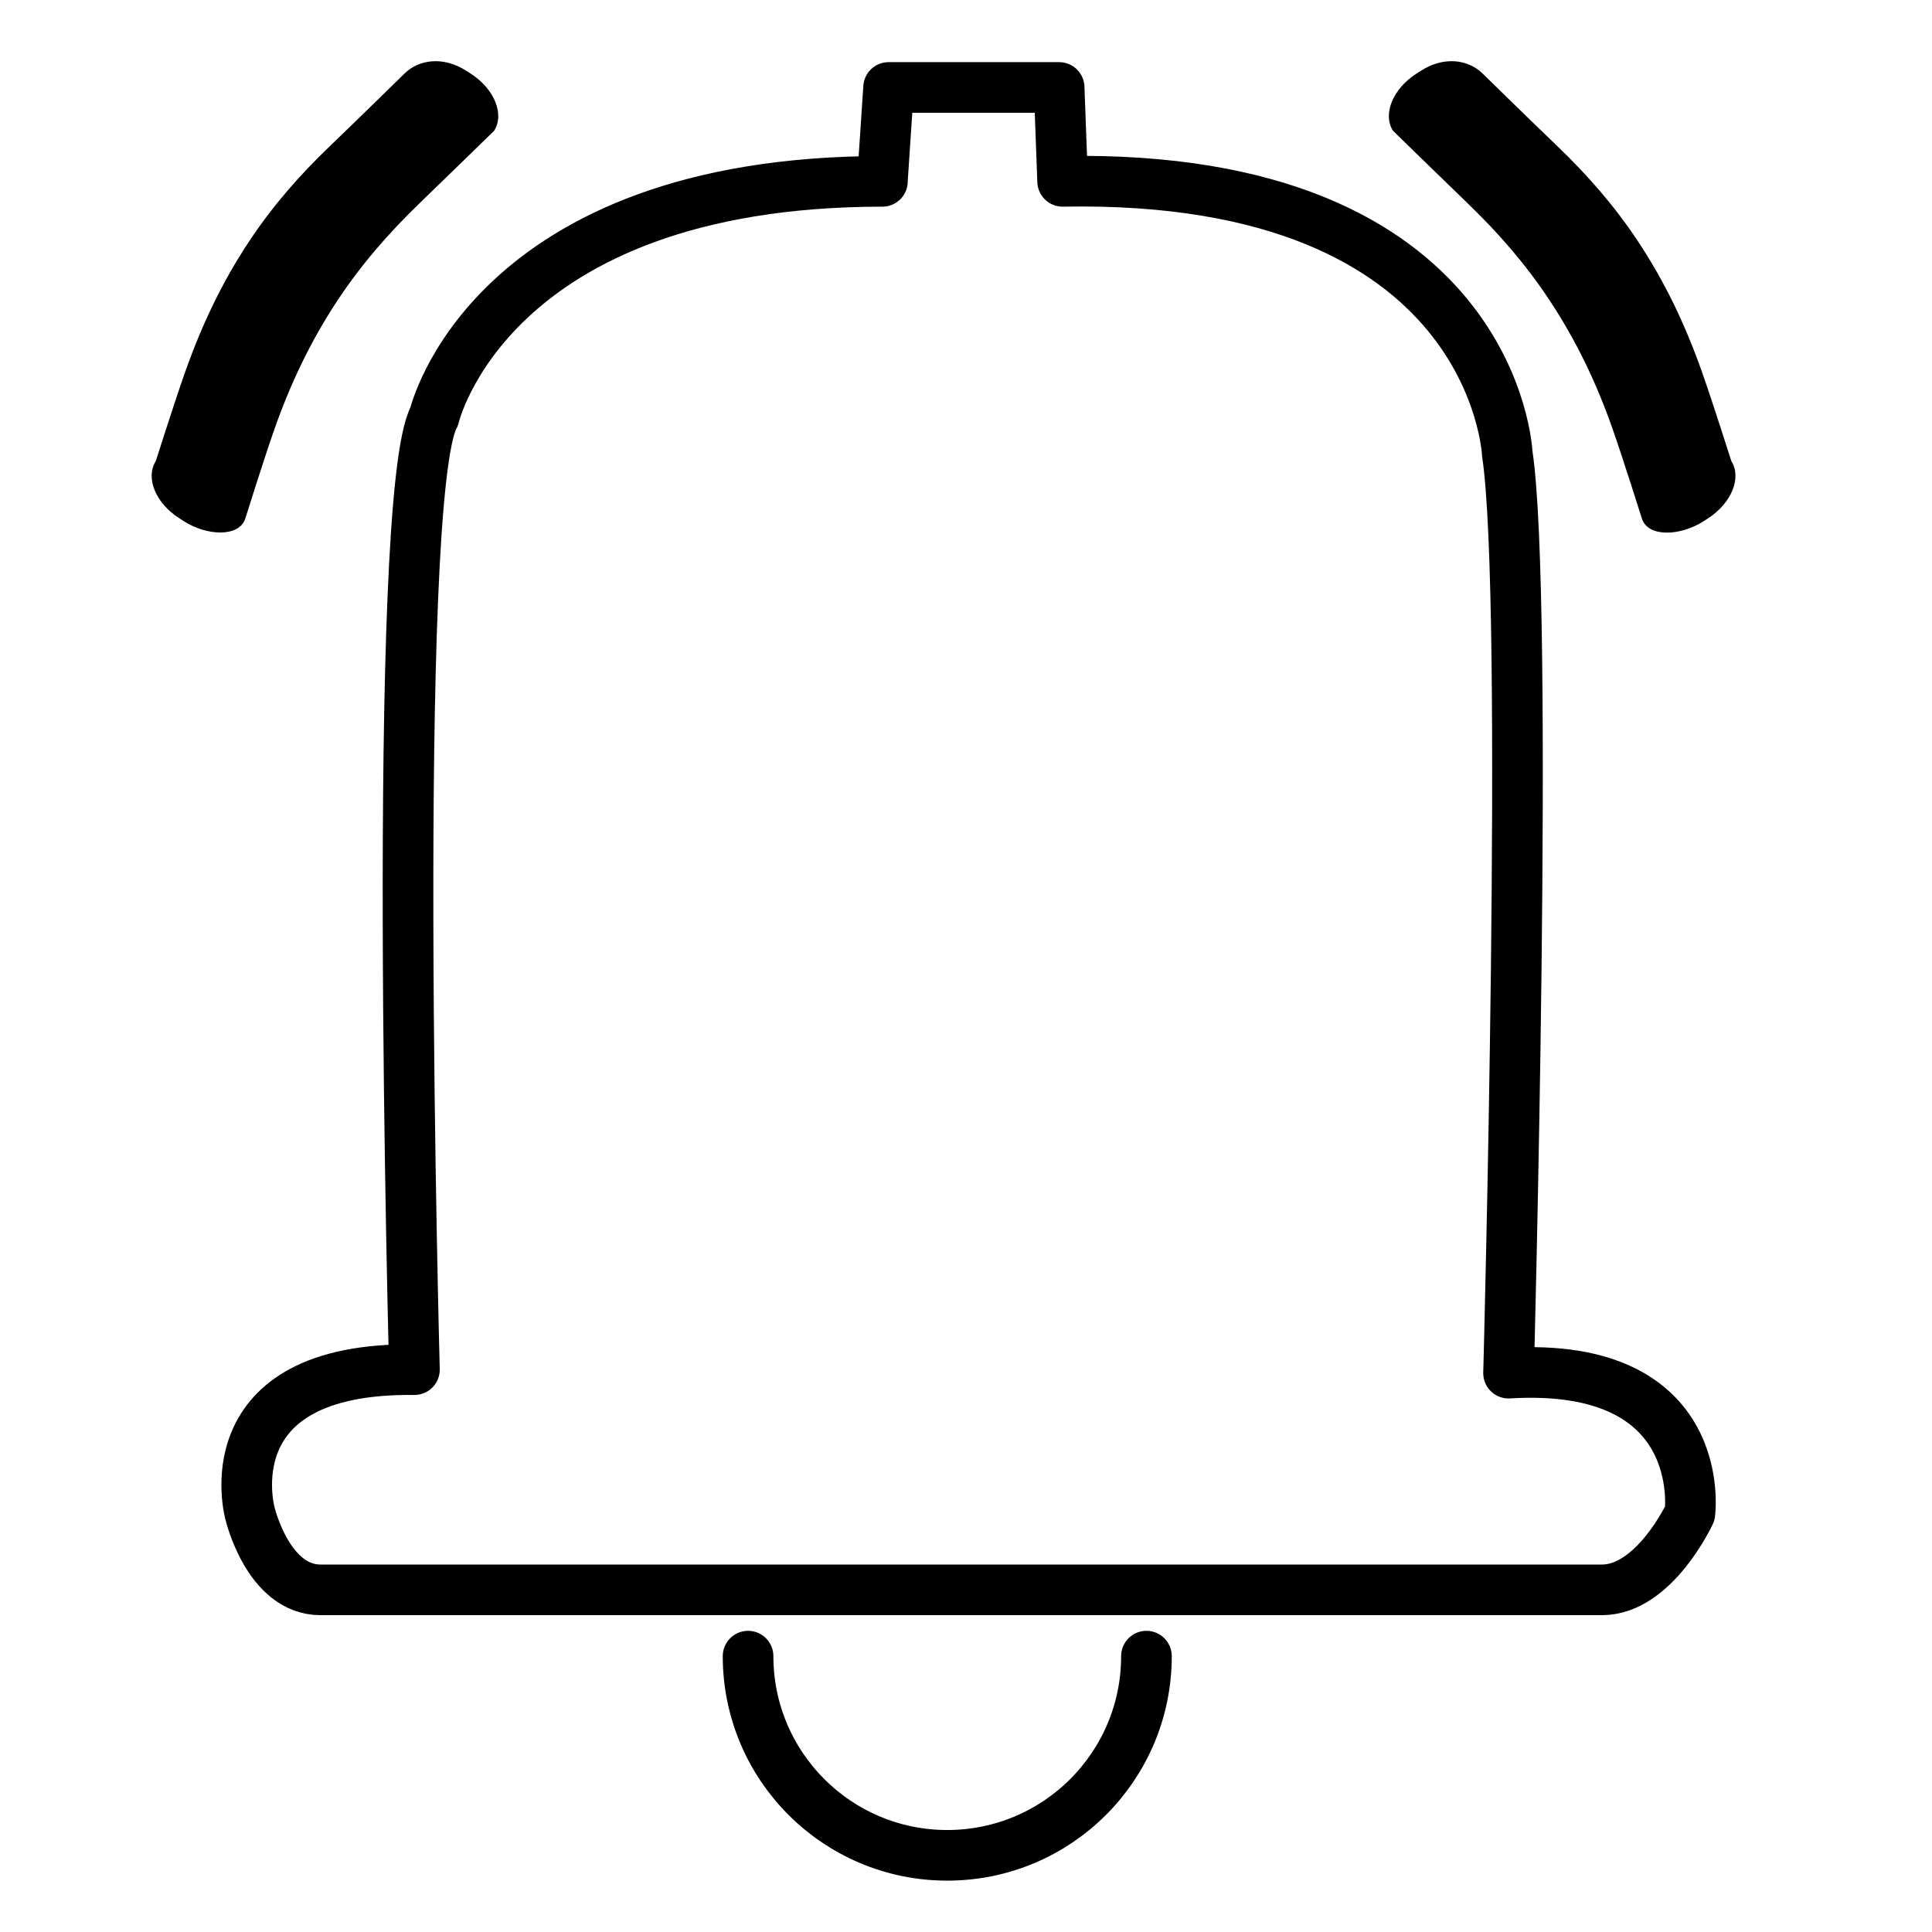
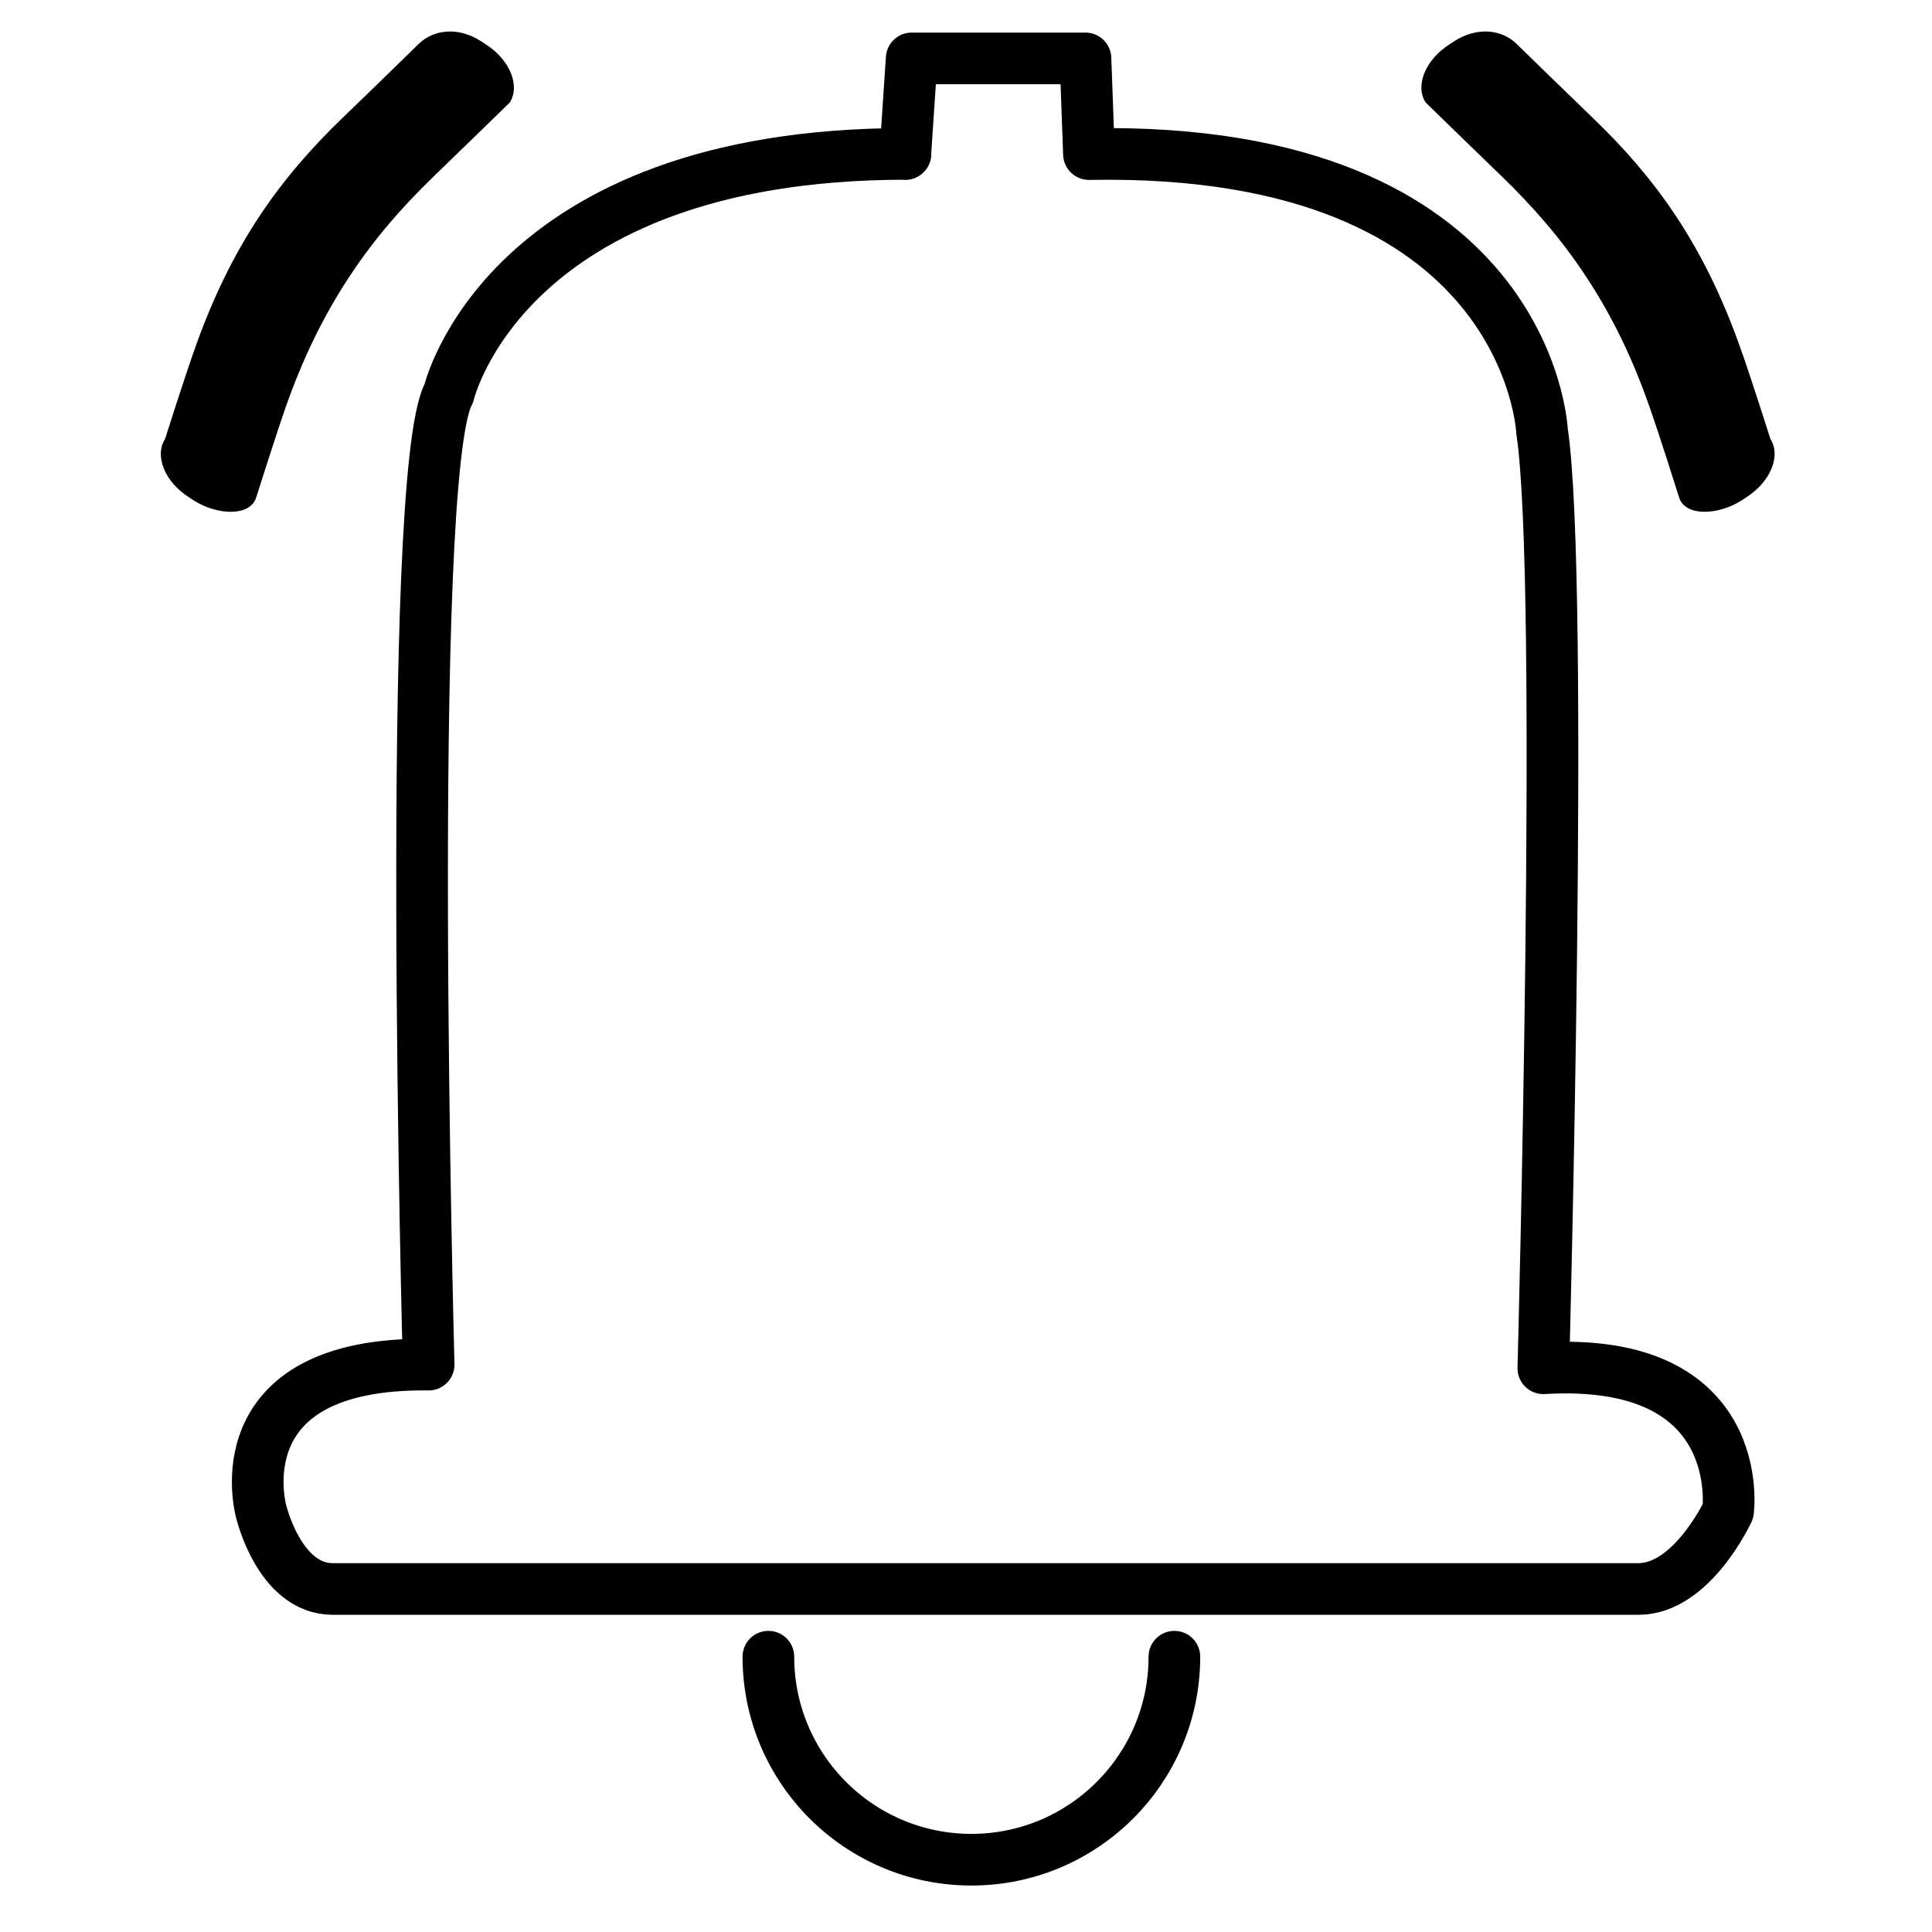
- <svg xmlns="http://www.w3.org/2000/svg" width="90" height="90" viewBox="0 0 23.812 23.812" version="1.1" id="svg1" xml:space="preserve">
+ <svg xmlns="http://www.w3.org/2000/svg" width="40" height="40" viewBox="0 0 10.583 10.583" version="1.1" id="svg1" xml:space="preserve">
  <defs id="defs1" />
  <g id="layer1">
-     <path id="rect1" style="fill:none;fill-opacity:1;stroke:#000000;stroke-width:0.624;stroke-linecap:round;stroke-linejoin:round;stroke-opacity:1" d="m 10.875,2.235 0.077,-1.157 h 2.102 l 0.043,1.157 c 5.333,-0.099 5.48,3.356 5.48,3.356 0.274,1.797 0.016,11.333 0.016,11.333 2.482,-0.149 2.235,1.728 2.235,1.728 0,0 -0.436,0.943 -1.084,0.943 H 3.95 c -0.648,0 -0.869,-0.943 -0.869,-0.943 0,0 -0.501,-1.801 2.027,-1.771 0,0 -0.291,-10.78 0.243,-11.747 0,0 0.668,-2.896 5.525,-2.899 z" />
-     <path id="path1" style="fill:none;fill-opacity:1;stroke:#000000;stroke-width:0.624;stroke-linecap:round;stroke-linejoin:round;stroke-opacity:1" d="m 14.13,20.412 c 0,1.356 -1.099,2.455 -2.455,2.455 -1.356,0 -2.455,-1.099 -2.455,-2.455" />
-     <path id="rect2" style="fill:#000000;fill-opacity:1;stroke:none;stroke-width:0.536;stroke-linecap:round;stroke-linejoin:round;stroke-opacity:1" d="m 1.92,5.684 c 0,0 0.234,-0.739 0.364,-1.105 C 2.487,4.006 2.739,3.472 3.077,2.965 3.366,2.531 3.693,2.158 4.07,1.797 4.378,1.502 4.988,0.904 4.988,0.904 5.161,0.736 5.458,0.687 5.748,0.873 l 0.054,0.035 C 6.092,1.094 6.221,1.408 6.09,1.612 c 0,0 -0.611,0.596 -0.919,0.893 C 4.786,2.877 4.45,3.263 4.155,3.71 3.826,4.209 3.578,4.732 3.38,5.296 3.253,5.658 3.023,6.392 3.023,6.392 2.948,6.621 2.553,6.609 2.263,6.422 l -0.054,-0.035 C 1.918,6.202 1.79,5.888 1.92,5.684 Z" />
-     <path id="path2" style="fill:#000000;fill-opacity:1;stroke-width:0.536;stroke-linecap:round;stroke-linejoin:round" d="m 21.339,5.684 c 0,0 -0.234,-0.739 -0.364,-1.105 C 20.772,4.006 20.52,3.472 20.182,2.965 19.893,2.531 19.566,2.158 19.19,1.797 18.881,1.502 18.271,0.904 18.271,0.904 18.098,0.736 17.801,0.687 17.511,0.873 l -0.054,0.035 C 17.167,1.094 17.038,1.408 17.169,1.612 c 0,0 0.611,0.596 0.919,0.893 0.386,0.372 0.722,0.758 1.017,1.206 0.329,0.499 0.577,1.022 0.774,1.586 0.127,0.363 0.358,1.096 0.358,1.096 0.075,0.23 0.47,0.217 0.76,0.031 l 0.054,-0.035 C 21.341,6.202 21.469,5.888 21.339,5.684 Z" />
+     <path id="rect1" style="fill:none;fill-opacity:1;stroke:#000000;stroke-width:0.283;stroke-linecap:round;stroke-linejoin:round;stroke-opacity:1" d="m 4.959,0.844 0.035,-0.524 h 0.952 l 0.019,0.524 C 8.38,0.799 8.447,2.363 8.447,2.363 c 0.124,0.814 0.007,5.132 0.007,5.132 1.124,-0.067 1.012,0.782 1.012,0.782 0,0 -0.197,0.427 -0.491,0.427 H 1.823 c -0.294,0 -0.393,-0.427 -0.393,-0.427 0,0 -0.227,-0.816 0.918,-0.802 0,0 -0.132,-4.882 0.11,-5.319 0,0 0.302,-1.311 2.502,-1.313 z" />
+     <path id="path1" style="fill:none;fill-opacity:1;stroke:#000000;stroke-width:0.283;stroke-linecap:round;stroke-linejoin:round;stroke-opacity:1" d="m 6.433,9.075 c 0,0.614 -0.498,1.112 -1.112,1.112 -0.614,0 -1.112,-0.498 -1.112,-1.112" />
+     <path id="rect2" style="fill:#000000;fill-opacity:1;stroke:none;stroke-width:0.243;stroke-linecap:round;stroke-linejoin:round;stroke-opacity:1" d="m 0.904,2.405 c 0,0 0.106,-0.335 0.165,-0.5 C 1.161,1.645 1.275,1.403 1.428,1.174 1.559,0.978 1.707,0.809 1.877,0.645 2.017,0.511 2.293,0.241 2.293,0.241 2.372,0.164 2.506,0.142 2.637,0.227 l 0.024,0.016 c 0.132,0.084 0.19,0.227 0.131,0.319 0,0 -0.277,0.27 -0.416,0.404 C 2.202,1.134 2.05,1.309 1.916,1.512 1.767,1.737 1.655,1.974 1.565,2.23 1.508,2.394 1.403,2.726 1.403,2.726 1.369,2.83 1.191,2.824 1.059,2.74 l -0.024,-0.016 C 0.903,2.64 0.845,2.497 0.904,2.405 Z" />
+     <path id="path2" style="fill:#000000;fill-opacity:1;stroke-width:0.243;stroke-linecap:round;stroke-linejoin:round" d="m 9.698,2.405 c 0,0 -0.106,-0.335 -0.165,-0.5 C 9.441,1.645 9.327,1.403 9.174,1.174 9.043,0.978 8.895,0.809 8.724,0.645 8.585,0.511 8.308,0.241 8.308,0.241 8.23,0.164 8.096,0.142 7.964,0.227 l -0.024,0.016 C 7.808,0.327 7.75,0.469 7.809,0.561 c 0,0 0.277,0.27 0.416,0.404 C 8.4,1.134 8.552,1.309 8.686,1.512 8.835,1.737 8.947,1.974 9.036,2.23 c 0.058,0.164 0.162,0.496 0.162,0.496 0.034,0.104 0.213,0.098 0.344,0.014 l 0.024,-0.016 C 9.698,2.64 9.757,2.497 9.698,2.405 Z" />
  </g>
</svg>
